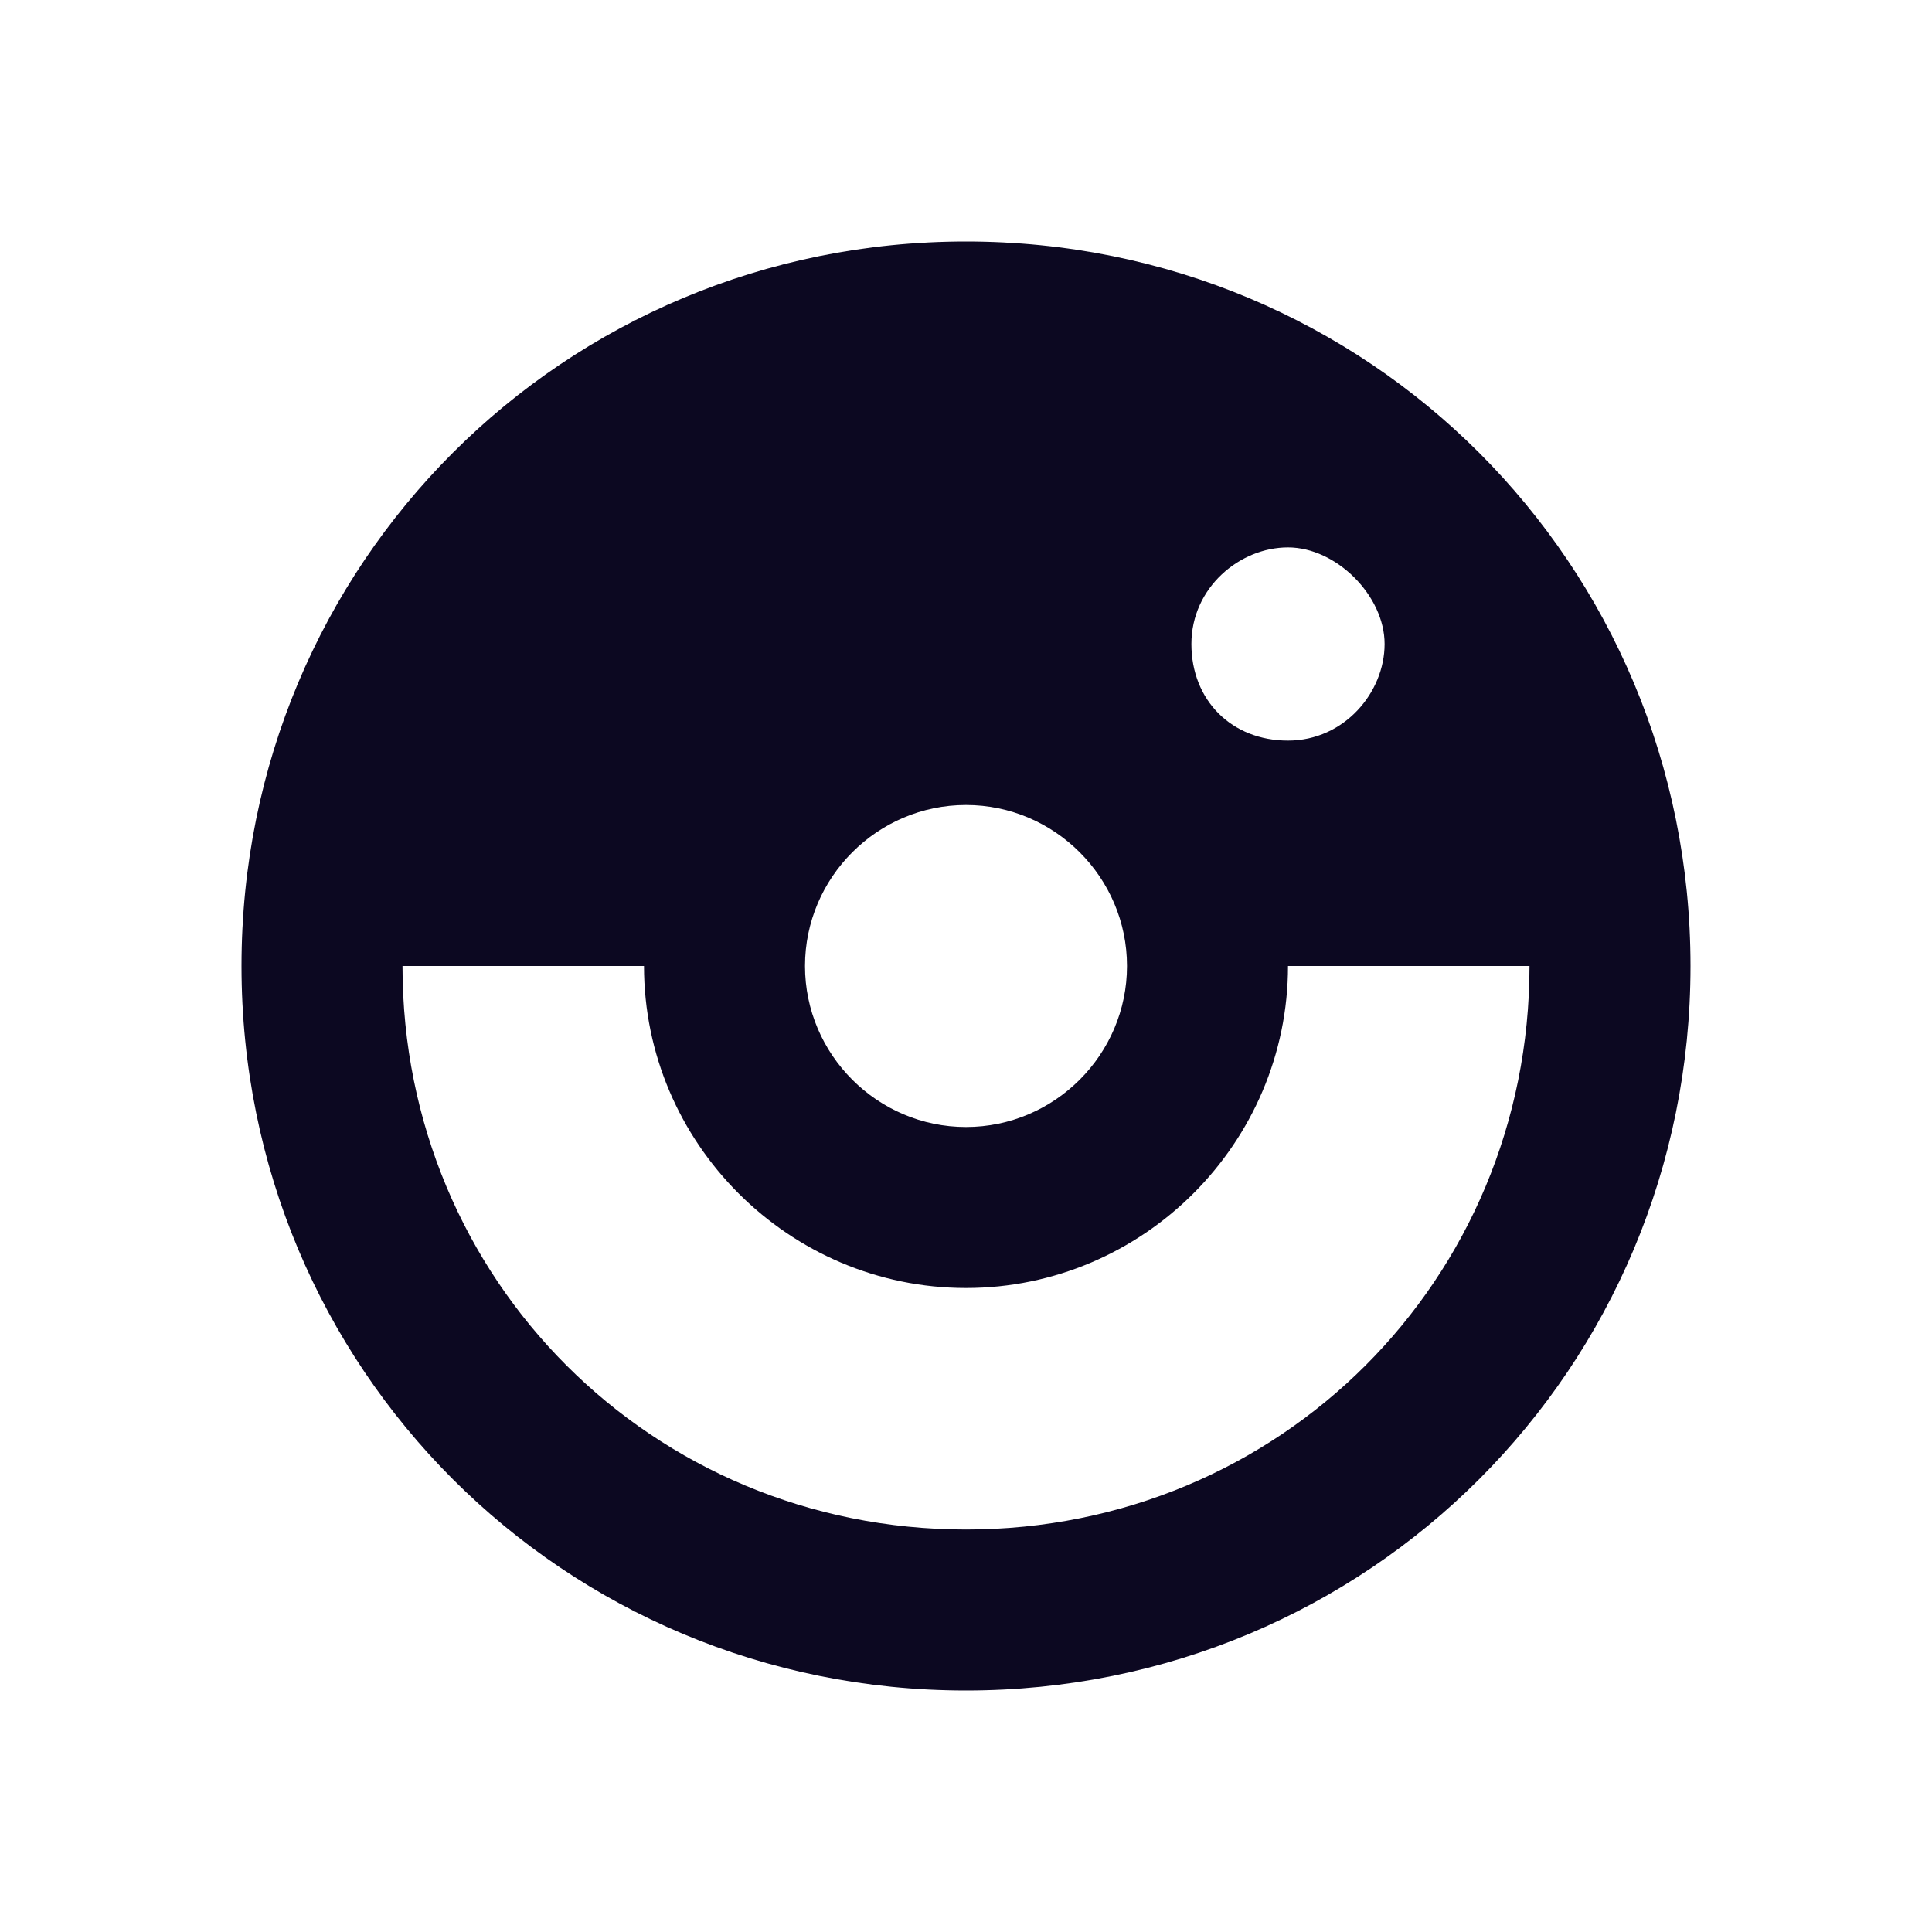
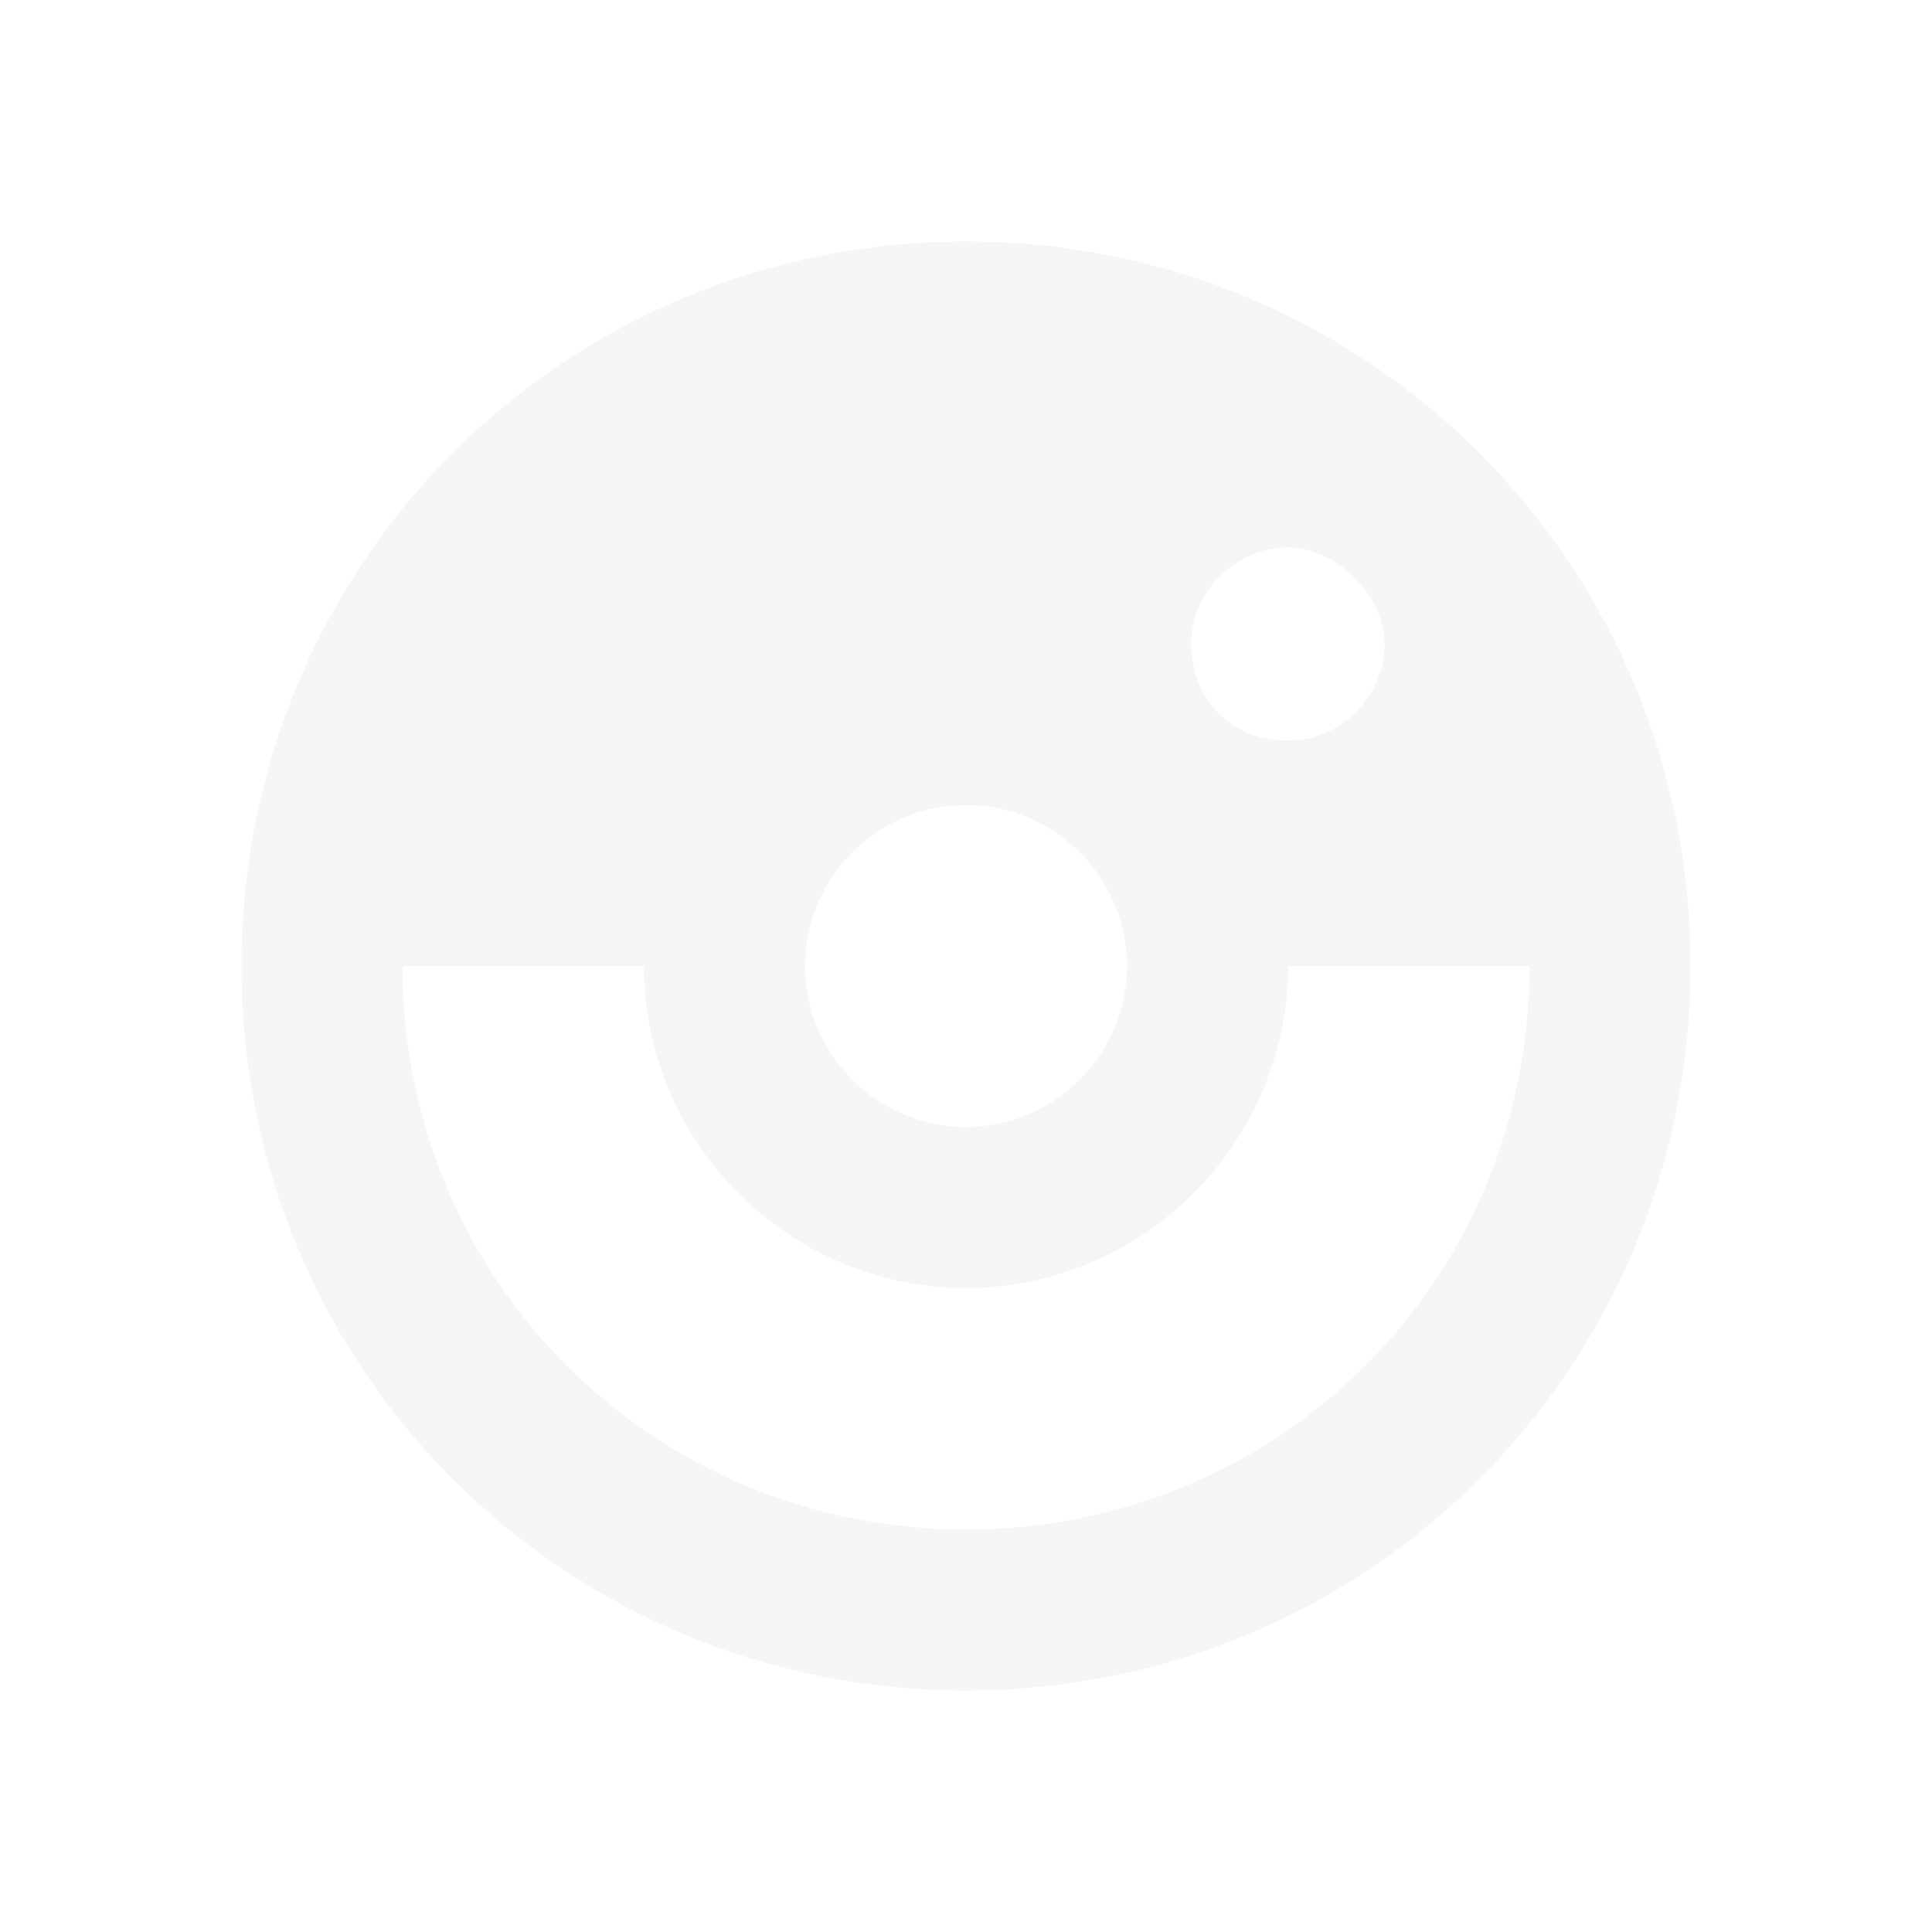
- <svg xmlns="http://www.w3.org/2000/svg" stroke="currentColor" fill="#0C0821" stroke-width="0" version="1.2" baseProfile="tiny" viewBox="0 0 24 24" height="200px" width="200px">
+ <svg xmlns="http://www.w3.org/2000/svg" stroke="currentColor" fill="#f5f5f7" stroke-width="0" version="1.2" baseProfile="tiny" viewBox="0 0 24 24" height="200px" width="200px">
  <path d="M12 3c-5 0-9 4-9 9s4 9 9 9 9-4 9-9-4-9-9-9zm0 7c1.1 0 2 .9 2 2s-.9 2-2 2-2-.9-2-2 .9-2 2-2zm2.8-2c0-.7.6-1.2 1.2-1.2s1.2.6 1.2 1.2-.5 1.2-1.2 1.2-1.2-.5-1.2-1.2zm-2.8 11c-3.9 0-7-3.1-7-7h3c0 2.2 1.8 4 4 4s4-1.8 4-4h3c0 3.9-3.1 7-7 7z" />
</svg>
